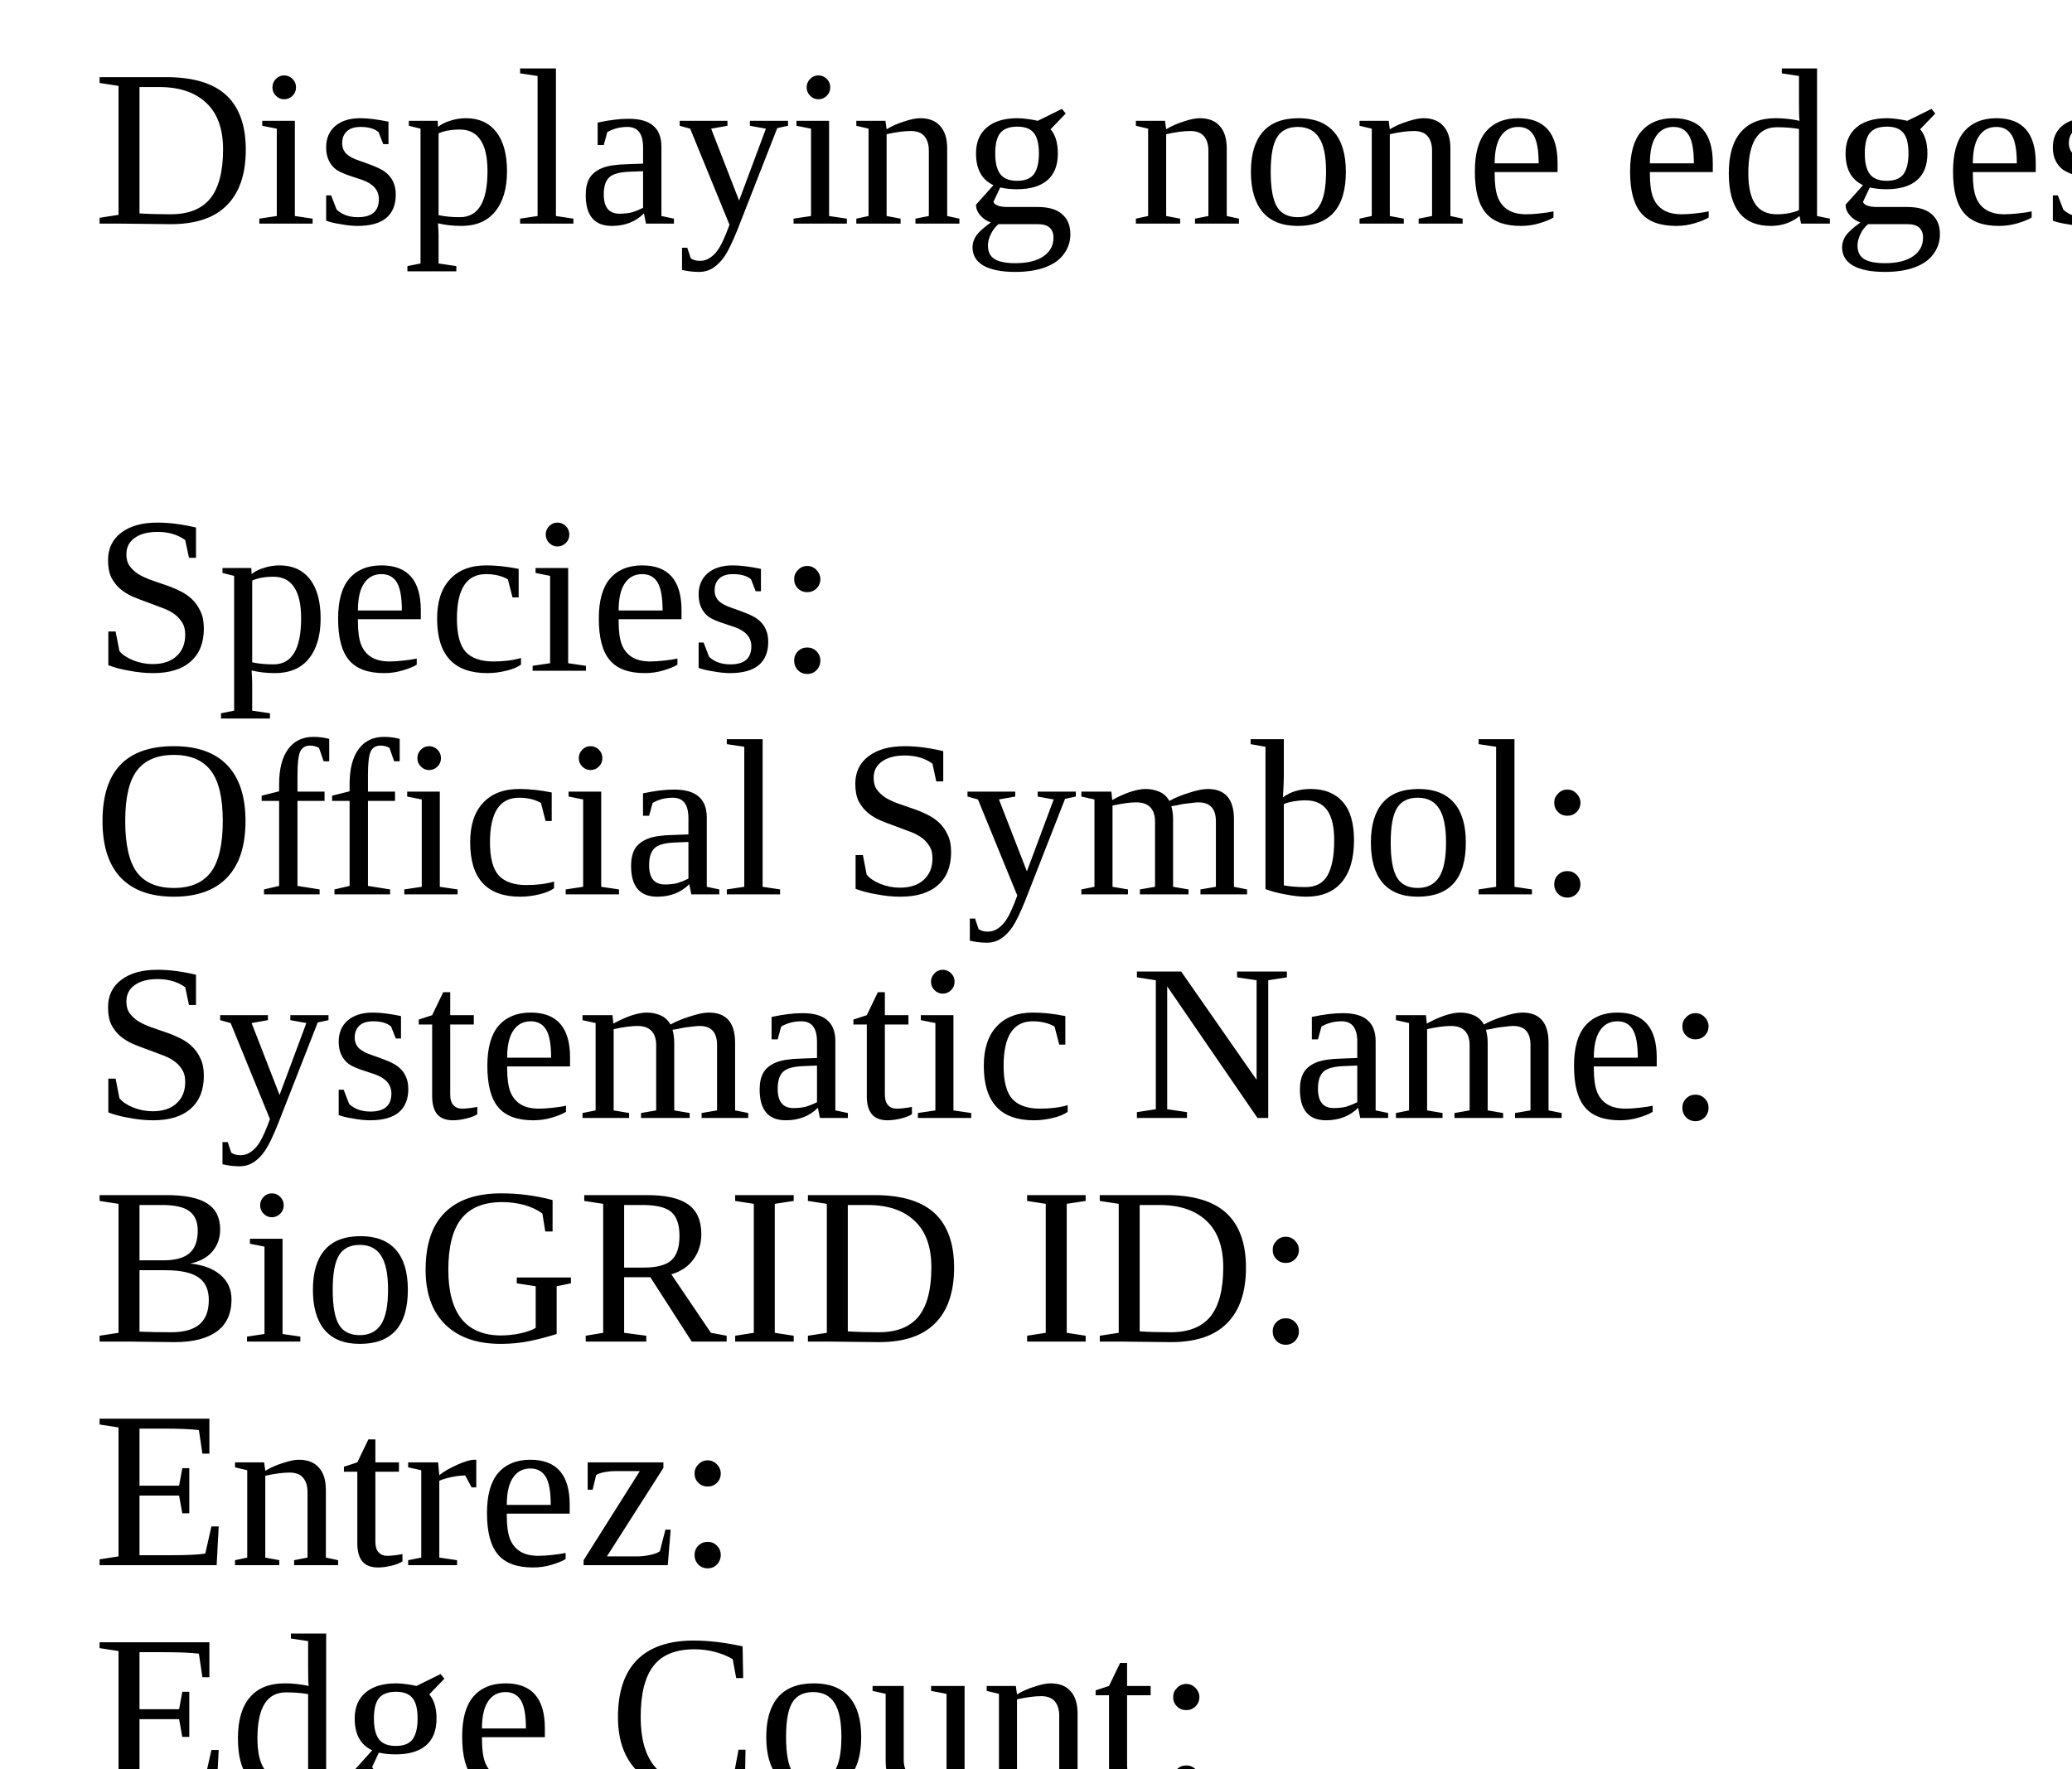
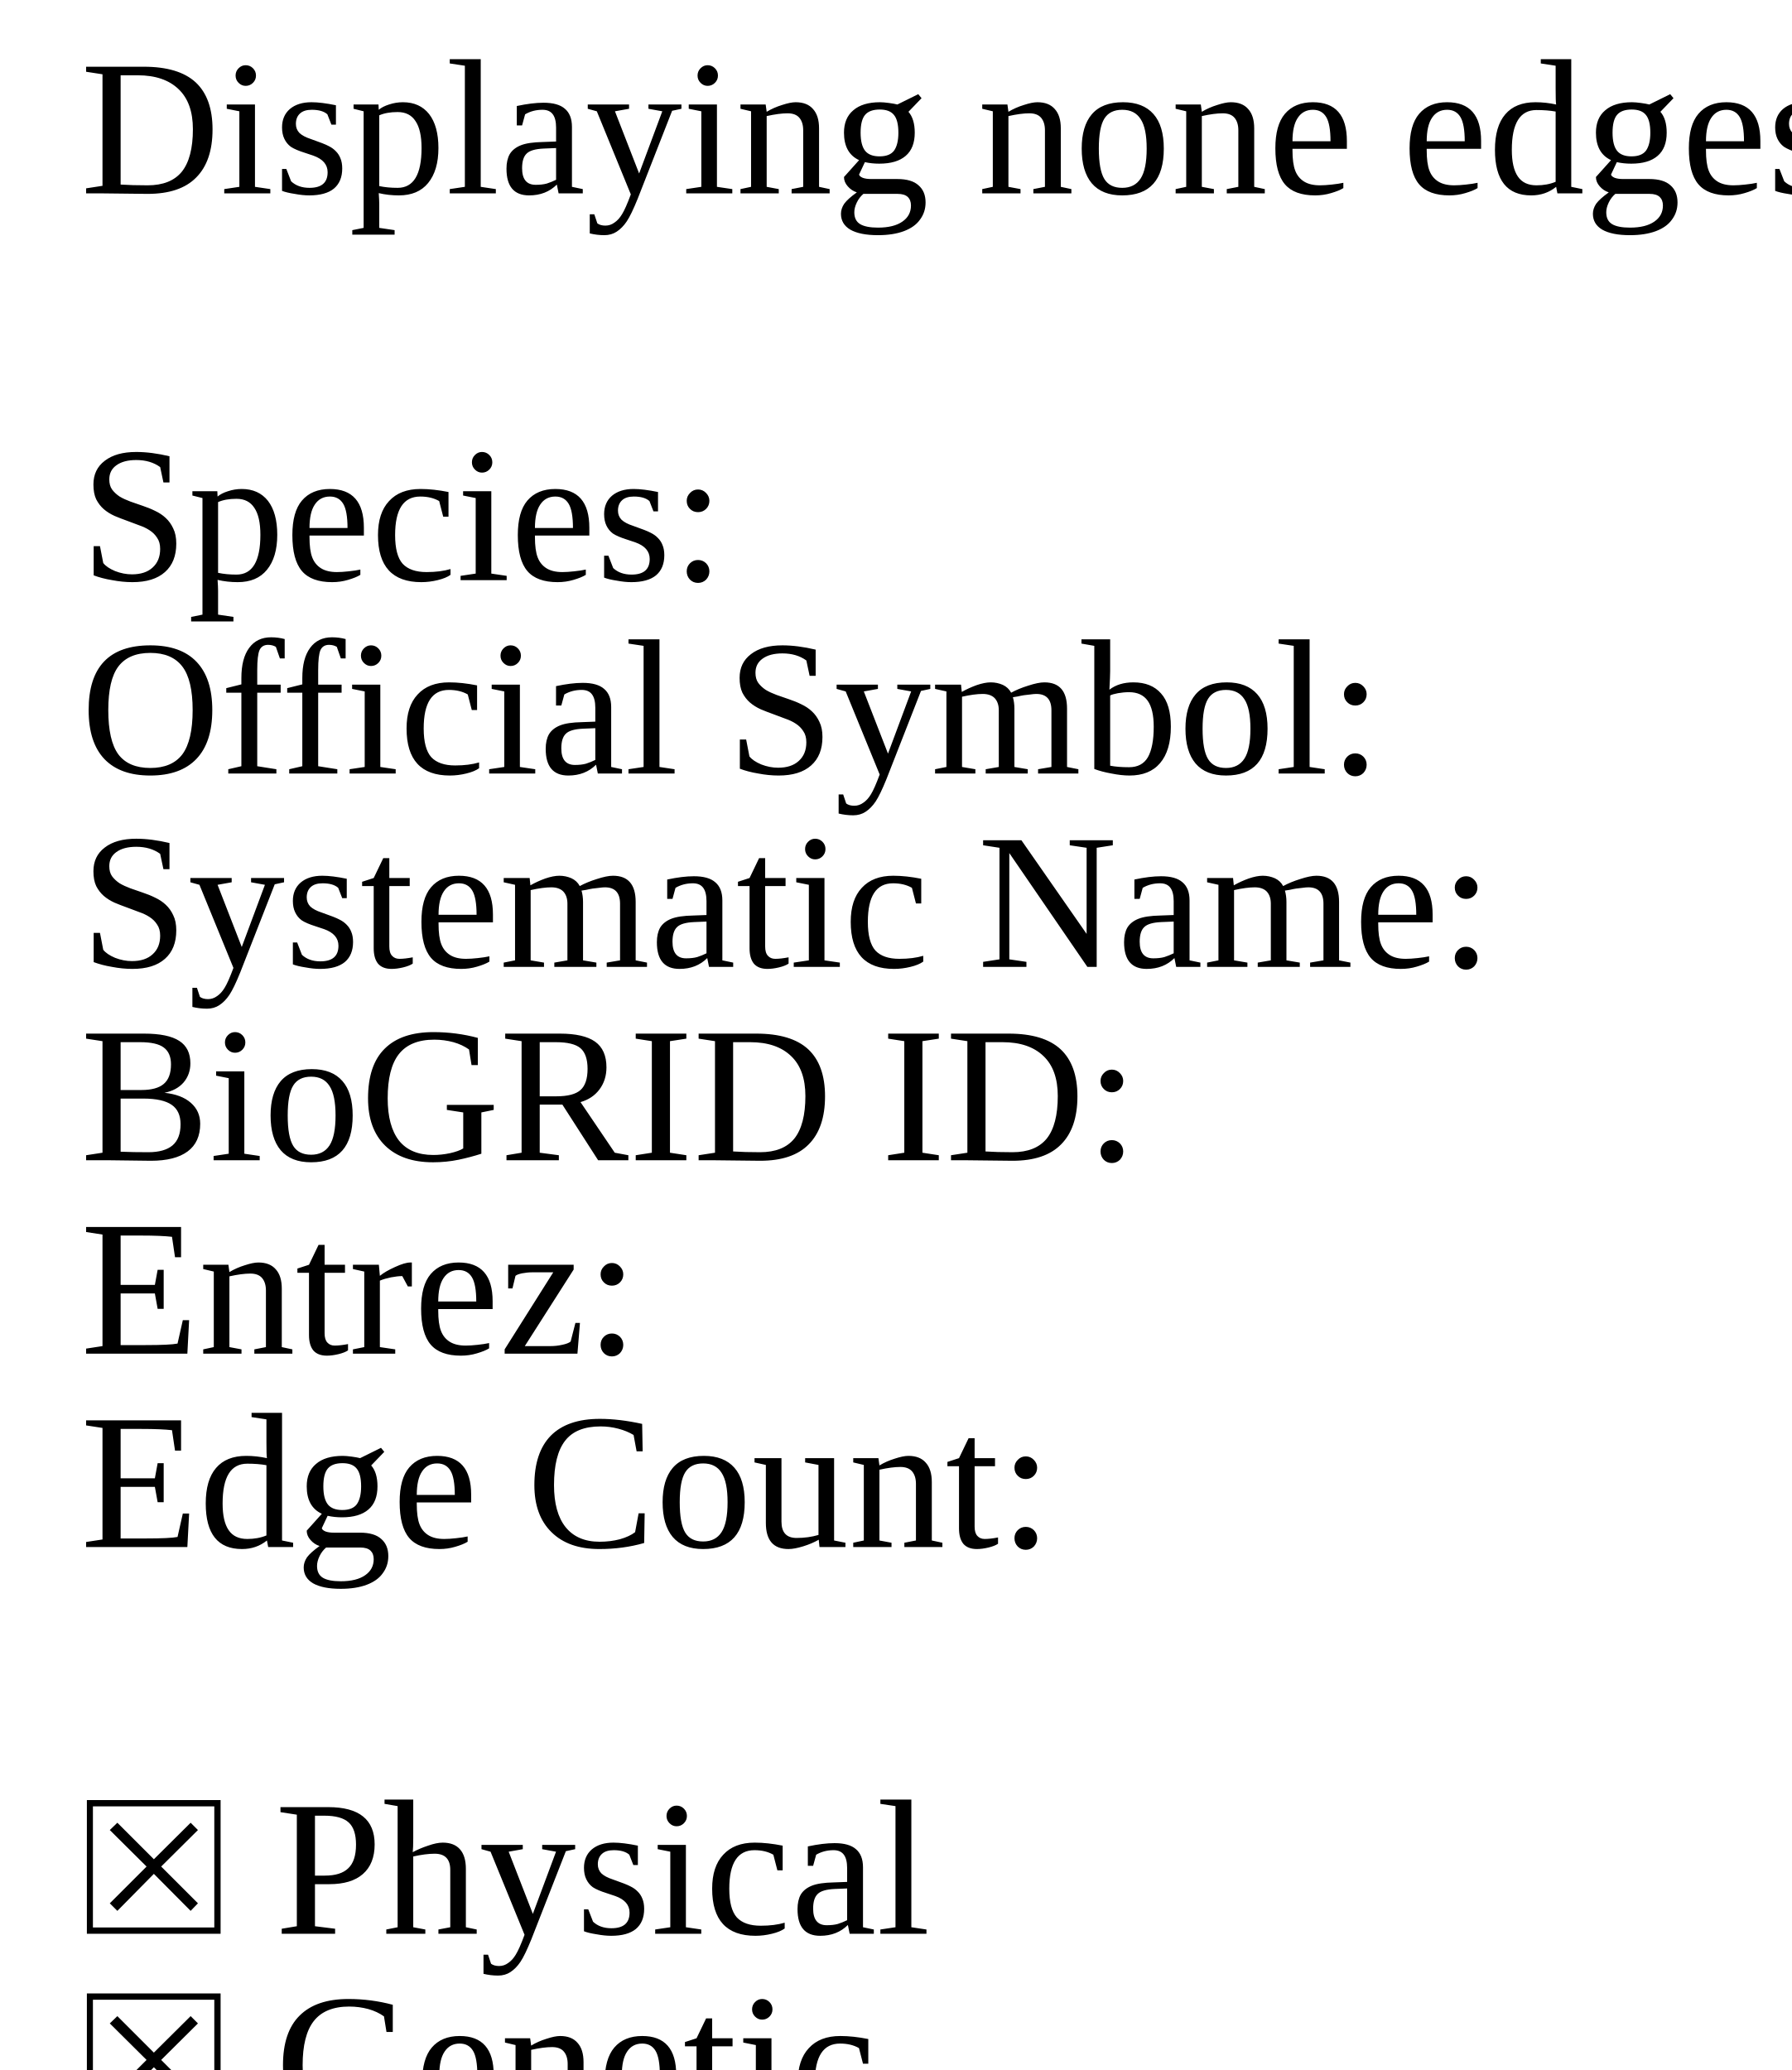
<svg xmlns="http://www.w3.org/2000/svg" xmlns:xlink="http://www.w3.org/1999/xlink" width="100%" height="100%" version="1.1">
  <g>
    <text x="5" y="1em">Displaying <tspan class="lastCount">none</tspan> edges.</text>
    <text x="5" y="3em">Species: <tspan class="restNodeSpecies" />
    </text>
    <text x="5" y="4em">Official Symbol: <tspan class="restNodeOfficialSymbol" />
    </text>
    <text x="5" y="5em">Systematic Name: <tspan class="restNodeSystematicName" />
    </text>
    <text x="5" y="6em">BioGRID ID: <a xlink:href="" class="restNodeBioGridId"> </a>
    </text>
    <text x="5" y="7em">Entrez: <a xlink:href="" class="restNodeEntrez"> </a>
    </text>
    <text x="5" y="8em">Edge Count: <tspan class="restNodeEdges" />
    </text>
+     <text x="5" y="10em" class="unicodeCheckbox" id="phy">
+       <tspan>☒</tspan> Physical</text>
+     <text x="5" y="11em" class="unicodeCheckbox" id="gen">
+       <tspan>☒</tspan> Genetic</text>
  </g>
  <g id="bgv">
    <g id="speciesRing" />
    <g id="edges" />
    <g id="nodeLabels" />
  </g>
</svg>
